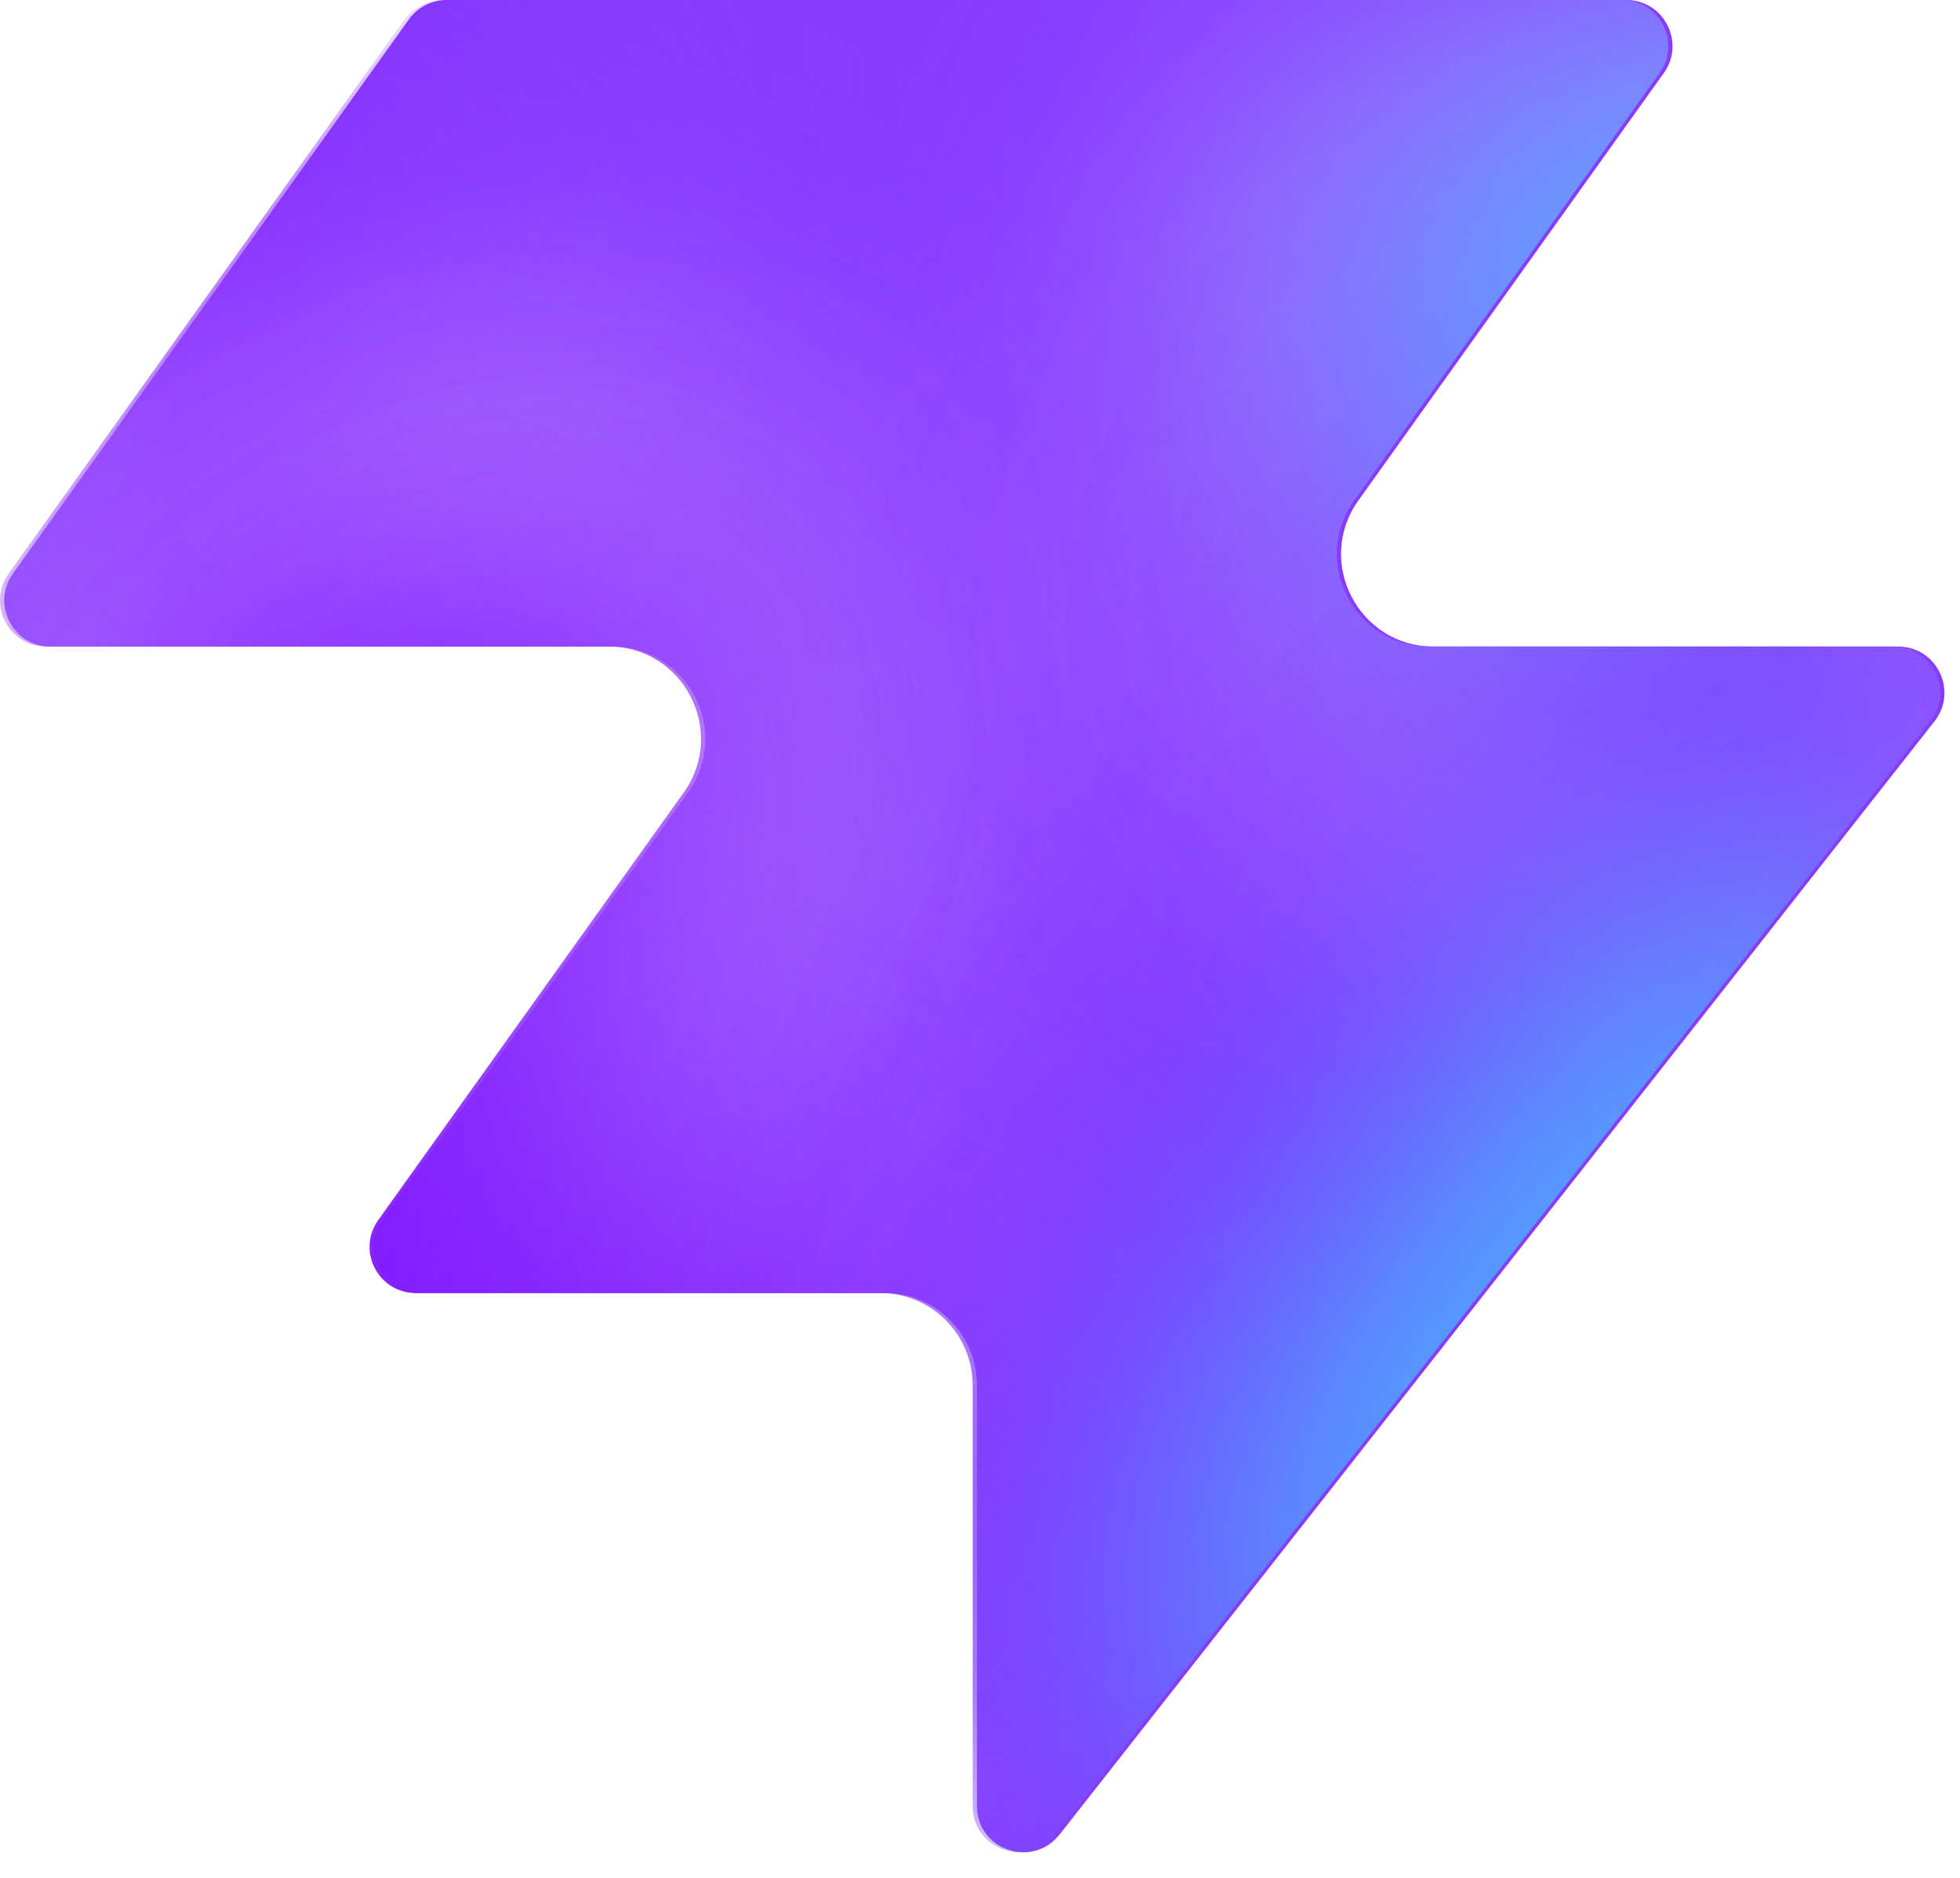
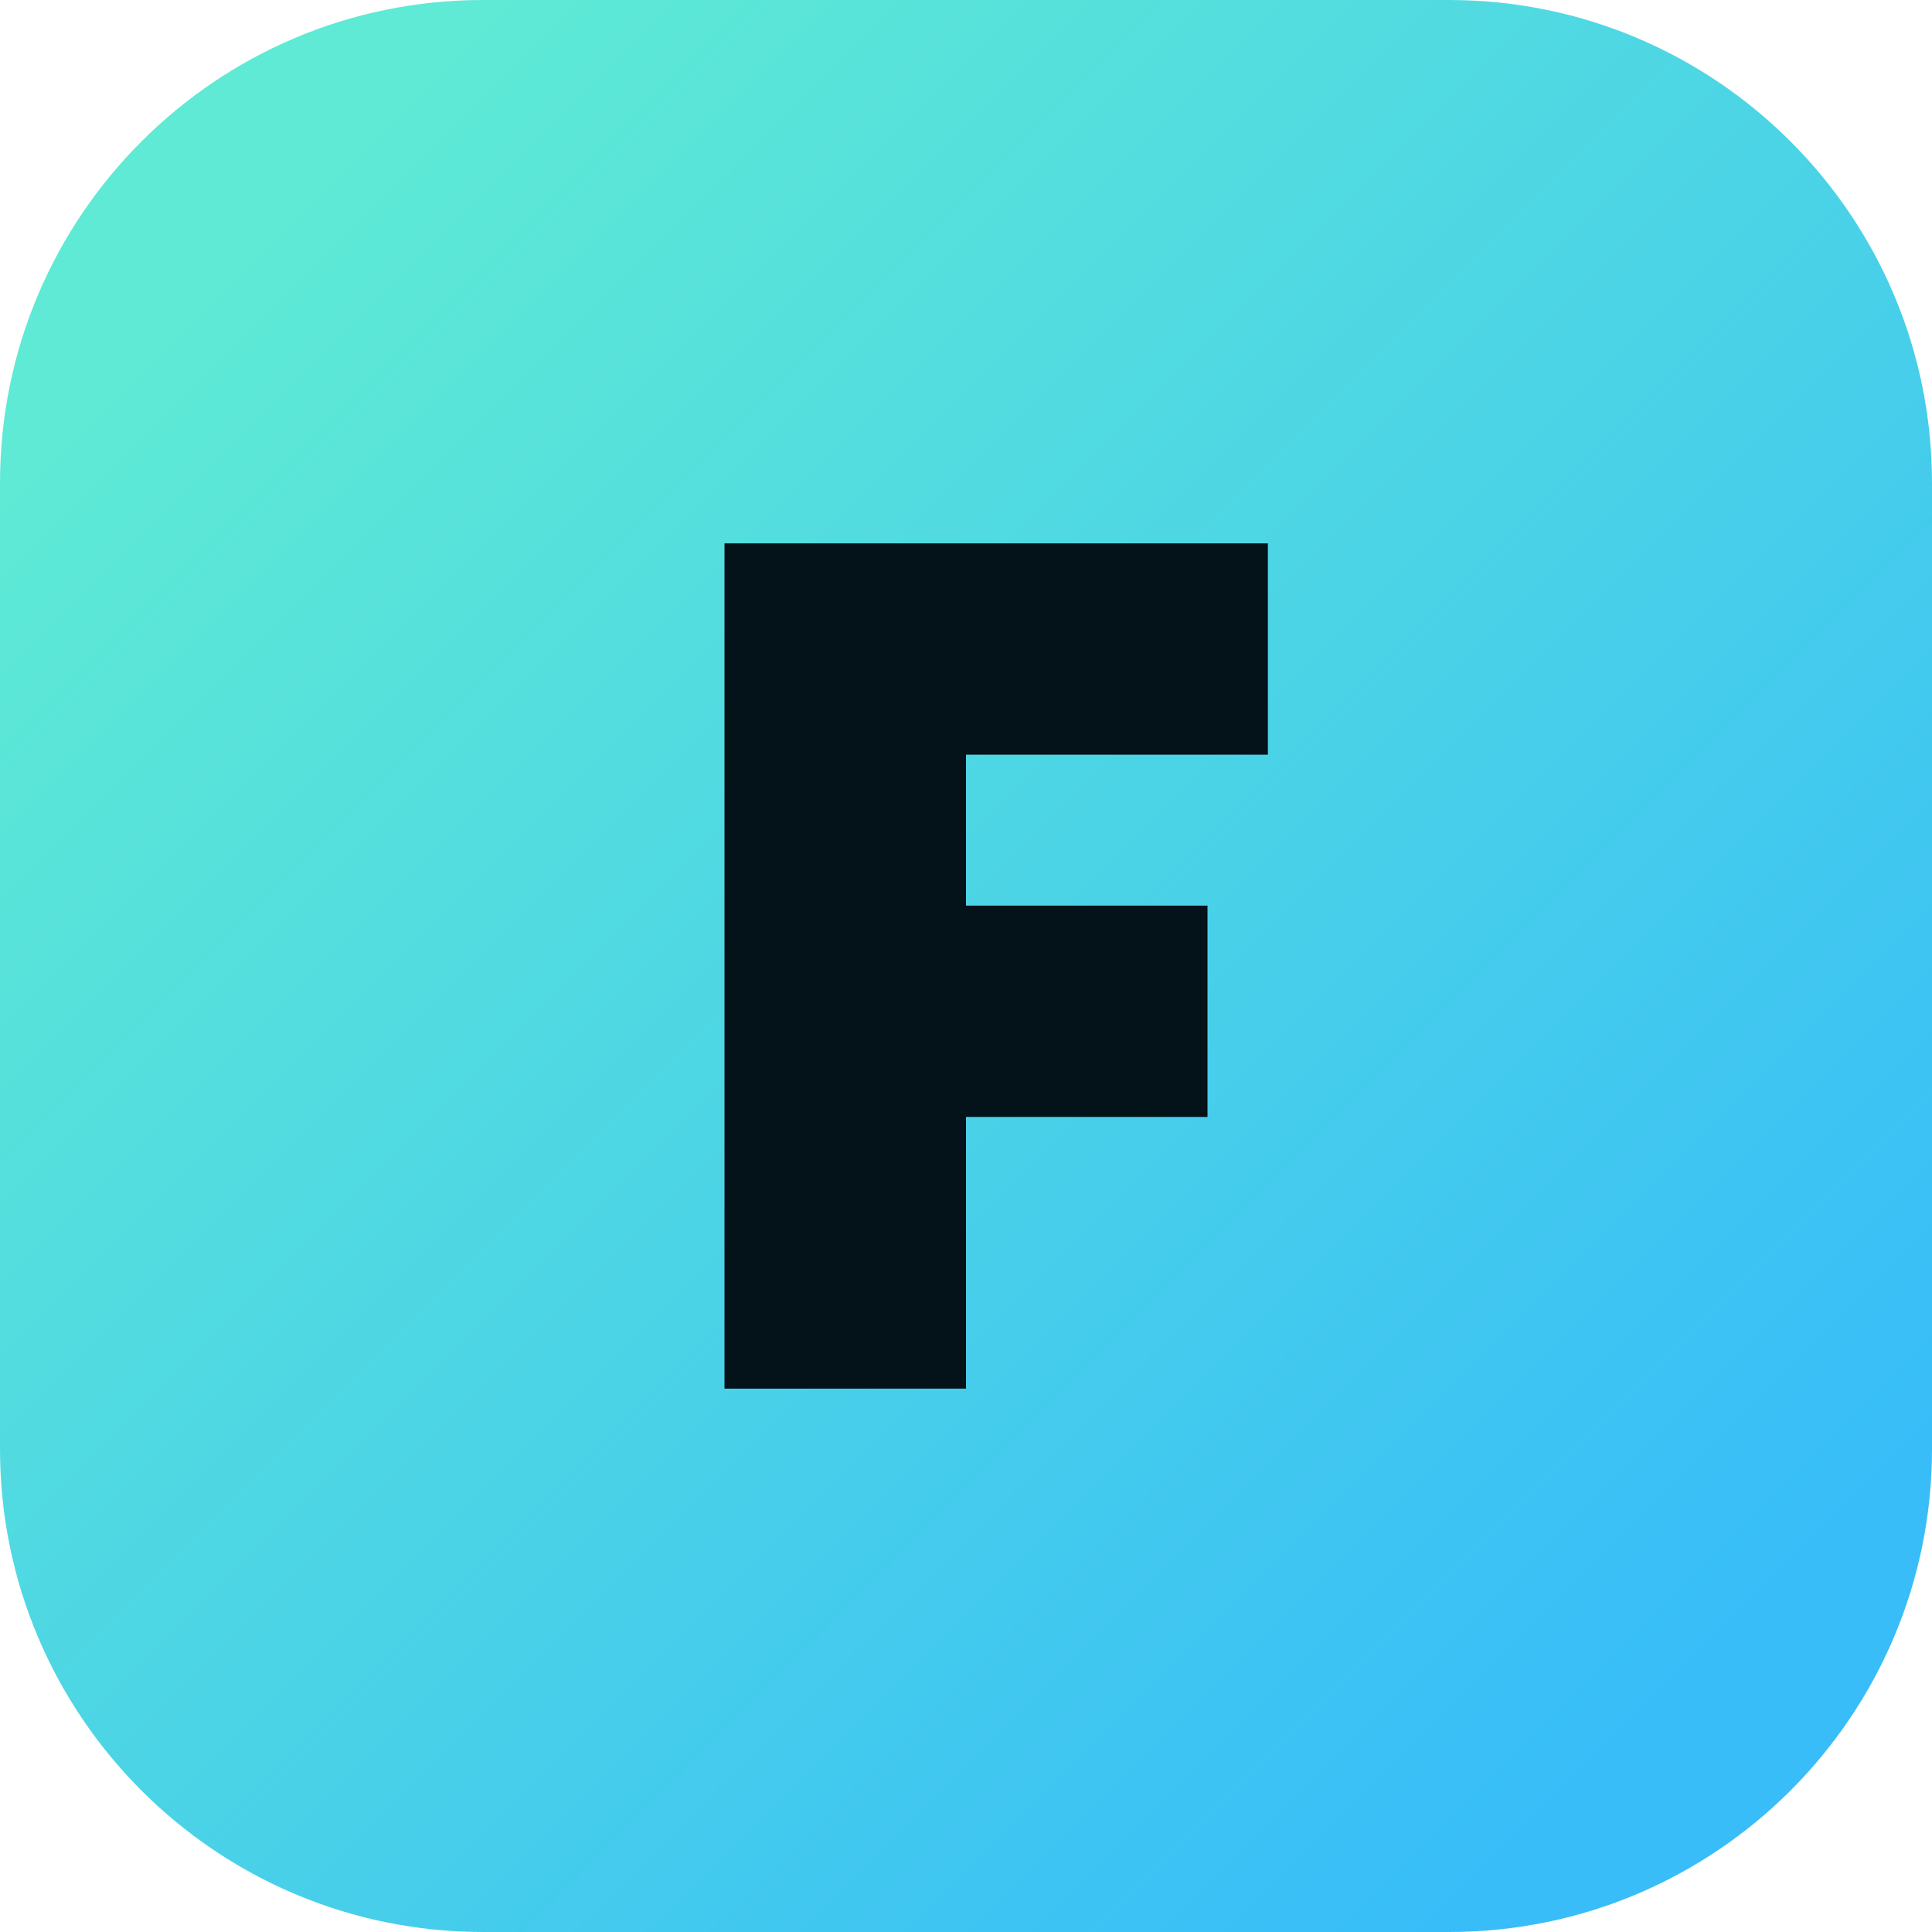
- <svg xmlns="http://www.w3.org/2000/svg" width="48" height="46" fill="none" viewBox="0 0 48 46">
-   <path fill="#863bff" d="M25.946 44.938c-.664.845-2.021.375-2.021-.698V33.937a2.26 2.26 0 0 0-2.262-2.262H10.287c-.92 0-1.456-1.04-.92-1.788l7.48-10.471c1.07-1.497 0-3.578-1.842-3.578H1.237c-.92 0-1.456-1.04-.92-1.788L10.013.474c.214-.297.556-.474.92-.474h28.894c.92 0 1.456 1.04.92 1.788l-7.48 10.471c-1.07 1.498 0 3.579 1.842 3.579h11.377c.943 0 1.473 1.088.89 1.83L25.947 44.94z" style="fill:#863bff;fill:color(display-p3 .525 .23 1);fill-opacity:1" />
-   <mask id="a" width="48" height="46" x="0" y="0" maskUnits="userSpaceOnUse" style="mask-type:alpha">
-     <path fill="#000" d="M25.842 44.938c-.664.844-2.021.375-2.021-.698V33.937a2.26 2.26 0 0 0-2.262-2.262H10.183c-.92 0-1.456-1.04-.92-1.788l7.48-10.471c1.07-1.498 0-3.579-1.842-3.579H1.133c-.92 0-1.456-1.04-.92-1.787L9.91.473c.214-.297.556-.474.92-.474h28.894c.92 0 1.456 1.04.92 1.788l-7.48 10.471c-1.07 1.498 0 3.578 1.842 3.578h11.377c.943 0 1.473 1.088.89 1.832L25.843 44.94z" style="fill:#000;fill-opacity:1" />
-   </mask>
-   <g mask="url(#a)">
-     <g filter="url(#b)">
-       <ellipse cx="5.508" cy="14.704" fill="#ede6ff" rx="5.508" ry="14.704" style="fill:#ede6ff;fill:color(display-p3 .927 .903 1);fill-opacity:1" transform="matrix(.00324 1 1 -.00324 -4.47 31.516)" />
-     </g>
-     <g filter="url(#c)">
-       <ellipse cx="10.399" cy="29.851" fill="#ede6ff" rx="10.399" ry="29.851" style="fill:#ede6ff;fill:color(display-p3 .927 .903 1);fill-opacity:1" transform="matrix(.00324 1 1 -.00324 -39.328 7.883)" />
-     </g>
-     <g filter="url(#d)">
-       <ellipse cx="5.508" cy="30.487" fill="#7e14ff" rx="5.508" ry="30.487" style="fill:#7e14ff;fill:color(display-p3 .492 .077 1);fill-opacity:1" transform="rotate(89.814 -25.913 -14.639)scale(1 -1)" />
-     </g>
-     <g filter="url(#e)">
-       <ellipse cx="5.508" cy="30.599" fill="#7e14ff" rx="5.508" ry="30.599" style="fill:#7e14ff;fill:color(display-p3 .492 .077 1);fill-opacity:1" transform="rotate(89.814 -32.644 -3.334)scale(1 -1)" />
-     </g>
-     <g filter="url(#f)">
-       <ellipse cx="5.508" cy="30.599" fill="#7e14ff" rx="5.508" ry="30.599" style="fill:#7e14ff;fill:color(display-p3 .492 .077 1);fill-opacity:1" transform="matrix(.00324 1 1 -.00324 -34.34 30.47)" />
-     </g>
-     <g filter="url(#g)">
-       <ellipse cx="14.072" cy="22.078" fill="#ede6ff" rx="14.072" ry="22.078" style="fill:#ede6ff;fill:color(display-p3 .927 .903 1);fill-opacity:1" transform="rotate(93.35 24.506 48.493)scale(-1 1)" />
-     </g>
-     <g filter="url(#h)">
-       <ellipse cx="3.47" cy="21.501" fill="#7e14ff" rx="3.47" ry="21.501" style="fill:#7e14ff;fill:color(display-p3 .492 .077 1);fill-opacity:1" transform="rotate(89.009 28.708 47.59)scale(-1 1)" />
-     </g>
-     <g filter="url(#i)">
-       <ellipse cx="3.47" cy="21.501" fill="#7e14ff" rx="3.47" ry="21.501" style="fill:#7e14ff;fill:color(display-p3 .492 .077 1);fill-opacity:1" transform="rotate(89.009 28.708 47.59)scale(-1 1)" />
-     </g>
-     <g filter="url(#j)">
-       <ellipse cx=".387" cy="8.972" fill="#7e14ff" rx="4.407" ry="29.108" style="fill:#7e14ff;fill:color(display-p3 .492 .077 1);fill-opacity:1" transform="rotate(39.51 .387 8.972)" />
-     </g>
-     <g filter="url(#k)">
-       <ellipse cx="47.523" cy="-6.092" fill="#7e14ff" rx="4.407" ry="29.108" style="fill:#7e14ff;fill:color(display-p3 .492 .077 1);fill-opacity:1" transform="rotate(37.892 47.523 -6.092)" />
-     </g>
-     <g filter="url(#l)">
-       <ellipse cx="41.412" cy="6.333" fill="#47bfff" rx="5.971" ry="9.665" style="fill:#47bfff;fill:color(display-p3 .28 .748 1);fill-opacity:1" transform="rotate(37.892 41.412 6.333)" />
-     </g>
-     <g filter="url(#m)">
-       <ellipse cx="-1.879" cy="38.332" fill="#7e14ff" rx="4.407" ry="29.108" style="fill:#7e14ff;fill:color(display-p3 .492 .077 1);fill-opacity:1" transform="rotate(37.892 -1.88 38.332)" />
-     </g>
-     <g filter="url(#n)">
-       <ellipse cx="-1.879" cy="38.332" fill="#7e14ff" rx="4.407" ry="29.108" style="fill:#7e14ff;fill:color(display-p3 .492 .077 1);fill-opacity:1" transform="rotate(37.892 -1.88 38.332)" />
-     </g>
-     <g filter="url(#o)">
-       <ellipse cx="35.651" cy="29.907" fill="#7e14ff" rx="4.407" ry="29.108" style="fill:#7e14ff;fill:color(display-p3 .492 .077 1);fill-opacity:1" transform="rotate(37.892 35.651 29.907)" />
-     </g>
-     <g filter="url(#p)">
-       <ellipse cx="38.418" cy="32.4" fill="#47bfff" rx="5.971" ry="15.297" style="fill:#47bfff;fill:color(display-p3 .28 .748 1);fill-opacity:1" transform="rotate(37.892 38.418 32.4)" />
-     </g>
-   </g>
+ <svg xmlns="http://www.w3.org/2000/svg" width="64" height="64" viewBox="0 0 64 64" fill="none">
  <defs>
-     <filter id="b" width="60.045" height="41.654" x="-19.77" y="16.149" color-interpolation-filters="sRGB" filterUnits="userSpaceOnUse">
-       <feFlood flood-opacity="0" result="BackgroundImageFix" />
-       <feBlend in="SourceGraphic" in2="BackgroundImageFix" result="shape" />
-       <feGaussianBlur result="effect1_foregroundBlur_2002_17158" stdDeviation="7.659" />
-     </filter>
-     <filter id="c" width="90.34" height="51.437" x="-54.613" y="-7.533" color-interpolation-filters="sRGB" filterUnits="userSpaceOnUse">
-       <feFlood flood-opacity="0" result="BackgroundImageFix" />
-       <feBlend in="SourceGraphic" in2="BackgroundImageFix" result="shape" />
-       <feGaussianBlur result="effect1_foregroundBlur_2002_17158" stdDeviation="7.659" />
-     </filter>
-     <filter id="d" width="79.355" height="29.4" x="-49.64" y="2.03" color-interpolation-filters="sRGB" filterUnits="userSpaceOnUse">
-       <feFlood flood-opacity="0" result="BackgroundImageFix" />
-       <feBlend in="SourceGraphic" in2="BackgroundImageFix" result="shape" />
-       <feGaussianBlur result="effect1_foregroundBlur_2002_17158" stdDeviation="4.596" />
-     </filter>
-     <filter id="e" width="79.579" height="29.4" x="-45.045" y="20.029" color-interpolation-filters="sRGB" filterUnits="userSpaceOnUse">
-       <feFlood flood-opacity="0" result="BackgroundImageFix" />
-       <feBlend in="SourceGraphic" in2="BackgroundImageFix" result="shape" />
-       <feGaussianBlur result="effect1_foregroundBlur_2002_17158" stdDeviation="4.596" />
-     </filter>
-     <filter id="f" width="79.579" height="29.4" x="-43.513" y="21.178" color-interpolation-filters="sRGB" filterUnits="userSpaceOnUse">
-       <feFlood flood-opacity="0" result="BackgroundImageFix" />
-       <feBlend in="SourceGraphic" in2="BackgroundImageFix" result="shape" />
-       <feGaussianBlur result="effect1_foregroundBlur_2002_17158" stdDeviation="4.596" />
-     </filter>
-     <filter id="g" width="74.749" height="58.852" x="15.756" y="-17.901" color-interpolation-filters="sRGB" filterUnits="userSpaceOnUse">
-       <feFlood flood-opacity="0" result="BackgroundImageFix" />
-       <feBlend in="SourceGraphic" in2="BackgroundImageFix" result="shape" />
-       <feGaussianBlur result="effect1_foregroundBlur_2002_17158" stdDeviation="7.659" />
-     </filter>
-     <filter id="h" width="61.377" height="25.362" x="23.548" y="2.284" color-interpolation-filters="sRGB" filterUnits="userSpaceOnUse">
-       <feFlood flood-opacity="0" result="BackgroundImageFix" />
-       <feBlend in="SourceGraphic" in2="BackgroundImageFix" result="shape" />
-       <feGaussianBlur result="effect1_foregroundBlur_2002_17158" stdDeviation="4.596" />
-     </filter>
-     <filter id="i" width="61.377" height="25.362" x="23.548" y="2.284" color-interpolation-filters="sRGB" filterUnits="userSpaceOnUse">
-       <feFlood flood-opacity="0" result="BackgroundImageFix" />
-       <feBlend in="SourceGraphic" in2="BackgroundImageFix" result="shape" />
-       <feGaussianBlur result="effect1_foregroundBlur_2002_17158" stdDeviation="4.596" />
-     </filter>
-     <filter id="j" width="56.045" height="63.649" x="-27.636" y="-22.853" color-interpolation-filters="sRGB" filterUnits="userSpaceOnUse">
-       <feFlood flood-opacity="0" result="BackgroundImageFix" />
-       <feBlend in="SourceGraphic" in2="BackgroundImageFix" result="shape" />
-       <feGaussianBlur result="effect1_foregroundBlur_2002_17158" stdDeviation="4.596" />
-     </filter>
-     <filter id="k" width="54.814" height="64.646" x="20.116" y="-38.415" color-interpolation-filters="sRGB" filterUnits="userSpaceOnUse">
-       <feFlood flood-opacity="0" result="BackgroundImageFix" />
-       <feBlend in="SourceGraphic" in2="BackgroundImageFix" result="shape" />
-       <feGaussianBlur result="effect1_foregroundBlur_2002_17158" stdDeviation="4.596" />
-     </filter>
-     <filter id="l" width="33.541" height="35.313" x="24.641" y="-11.323" color-interpolation-filters="sRGB" filterUnits="userSpaceOnUse">
-       <feFlood flood-opacity="0" result="BackgroundImageFix" />
-       <feBlend in="SourceGraphic" in2="BackgroundImageFix" result="shape" />
-       <feGaussianBlur result="effect1_foregroundBlur_2002_17158" stdDeviation="4.596" />
-     </filter>
-     <filter id="m" width="54.814" height="64.646" x="-29.286" y="6.009" color-interpolation-filters="sRGB" filterUnits="userSpaceOnUse">
-       <feFlood flood-opacity="0" result="BackgroundImageFix" />
-       <feBlend in="SourceGraphic" in2="BackgroundImageFix" result="shape" />
-       <feGaussianBlur result="effect1_foregroundBlur_2002_17158" stdDeviation="4.596" />
-     </filter>
-     <filter id="n" width="54.814" height="64.646" x="-29.286" y="6.009" color-interpolation-filters="sRGB" filterUnits="userSpaceOnUse">
-       <feFlood flood-opacity="0" result="BackgroundImageFix" />
-       <feBlend in="SourceGraphic" in2="BackgroundImageFix" result="shape" />
-       <feGaussianBlur result="effect1_foregroundBlur_2002_17158" stdDeviation="4.596" />
-     </filter>
-     <filter id="o" width="54.814" height="64.646" x="8.244" y="-2.416" color-interpolation-filters="sRGB" filterUnits="userSpaceOnUse">
-       <feFlood flood-opacity="0" result="BackgroundImageFix" />
-       <feBlend in="SourceGraphic" in2="BackgroundImageFix" result="shape" />
-       <feGaussianBlur result="effect1_foregroundBlur_2002_17158" stdDeviation="4.596" />
-     </filter>
-     <filter id="p" width="39.409" height="43.623" x="18.713" y="10.588" color-interpolation-filters="sRGB" filterUnits="userSpaceOnUse">
-       <feFlood flood-opacity="0" result="BackgroundImageFix" />
-       <feBlend in="SourceGraphic" in2="BackgroundImageFix" result="shape" />
-       <feGaussianBlur result="effect1_foregroundBlur_2002_17158" stdDeviation="4.596" />
-     </filter>
+     <linearGradient id="g" x1="8" y1="8" x2="56" y2="56" gradientUnits="userSpaceOnUse">
+       <stop stop-color="#5eead4" />
+       <stop offset="1" stop-color="#38bdf8" />
+     </linearGradient>
  </defs>
+   <rect width="64" height="64" rx="16" fill="url(#g)" />
+   <path d="M24 46V18h18v7H32v5h8v7h-8v9h-8Z" fill="#04121a" />
</svg>
